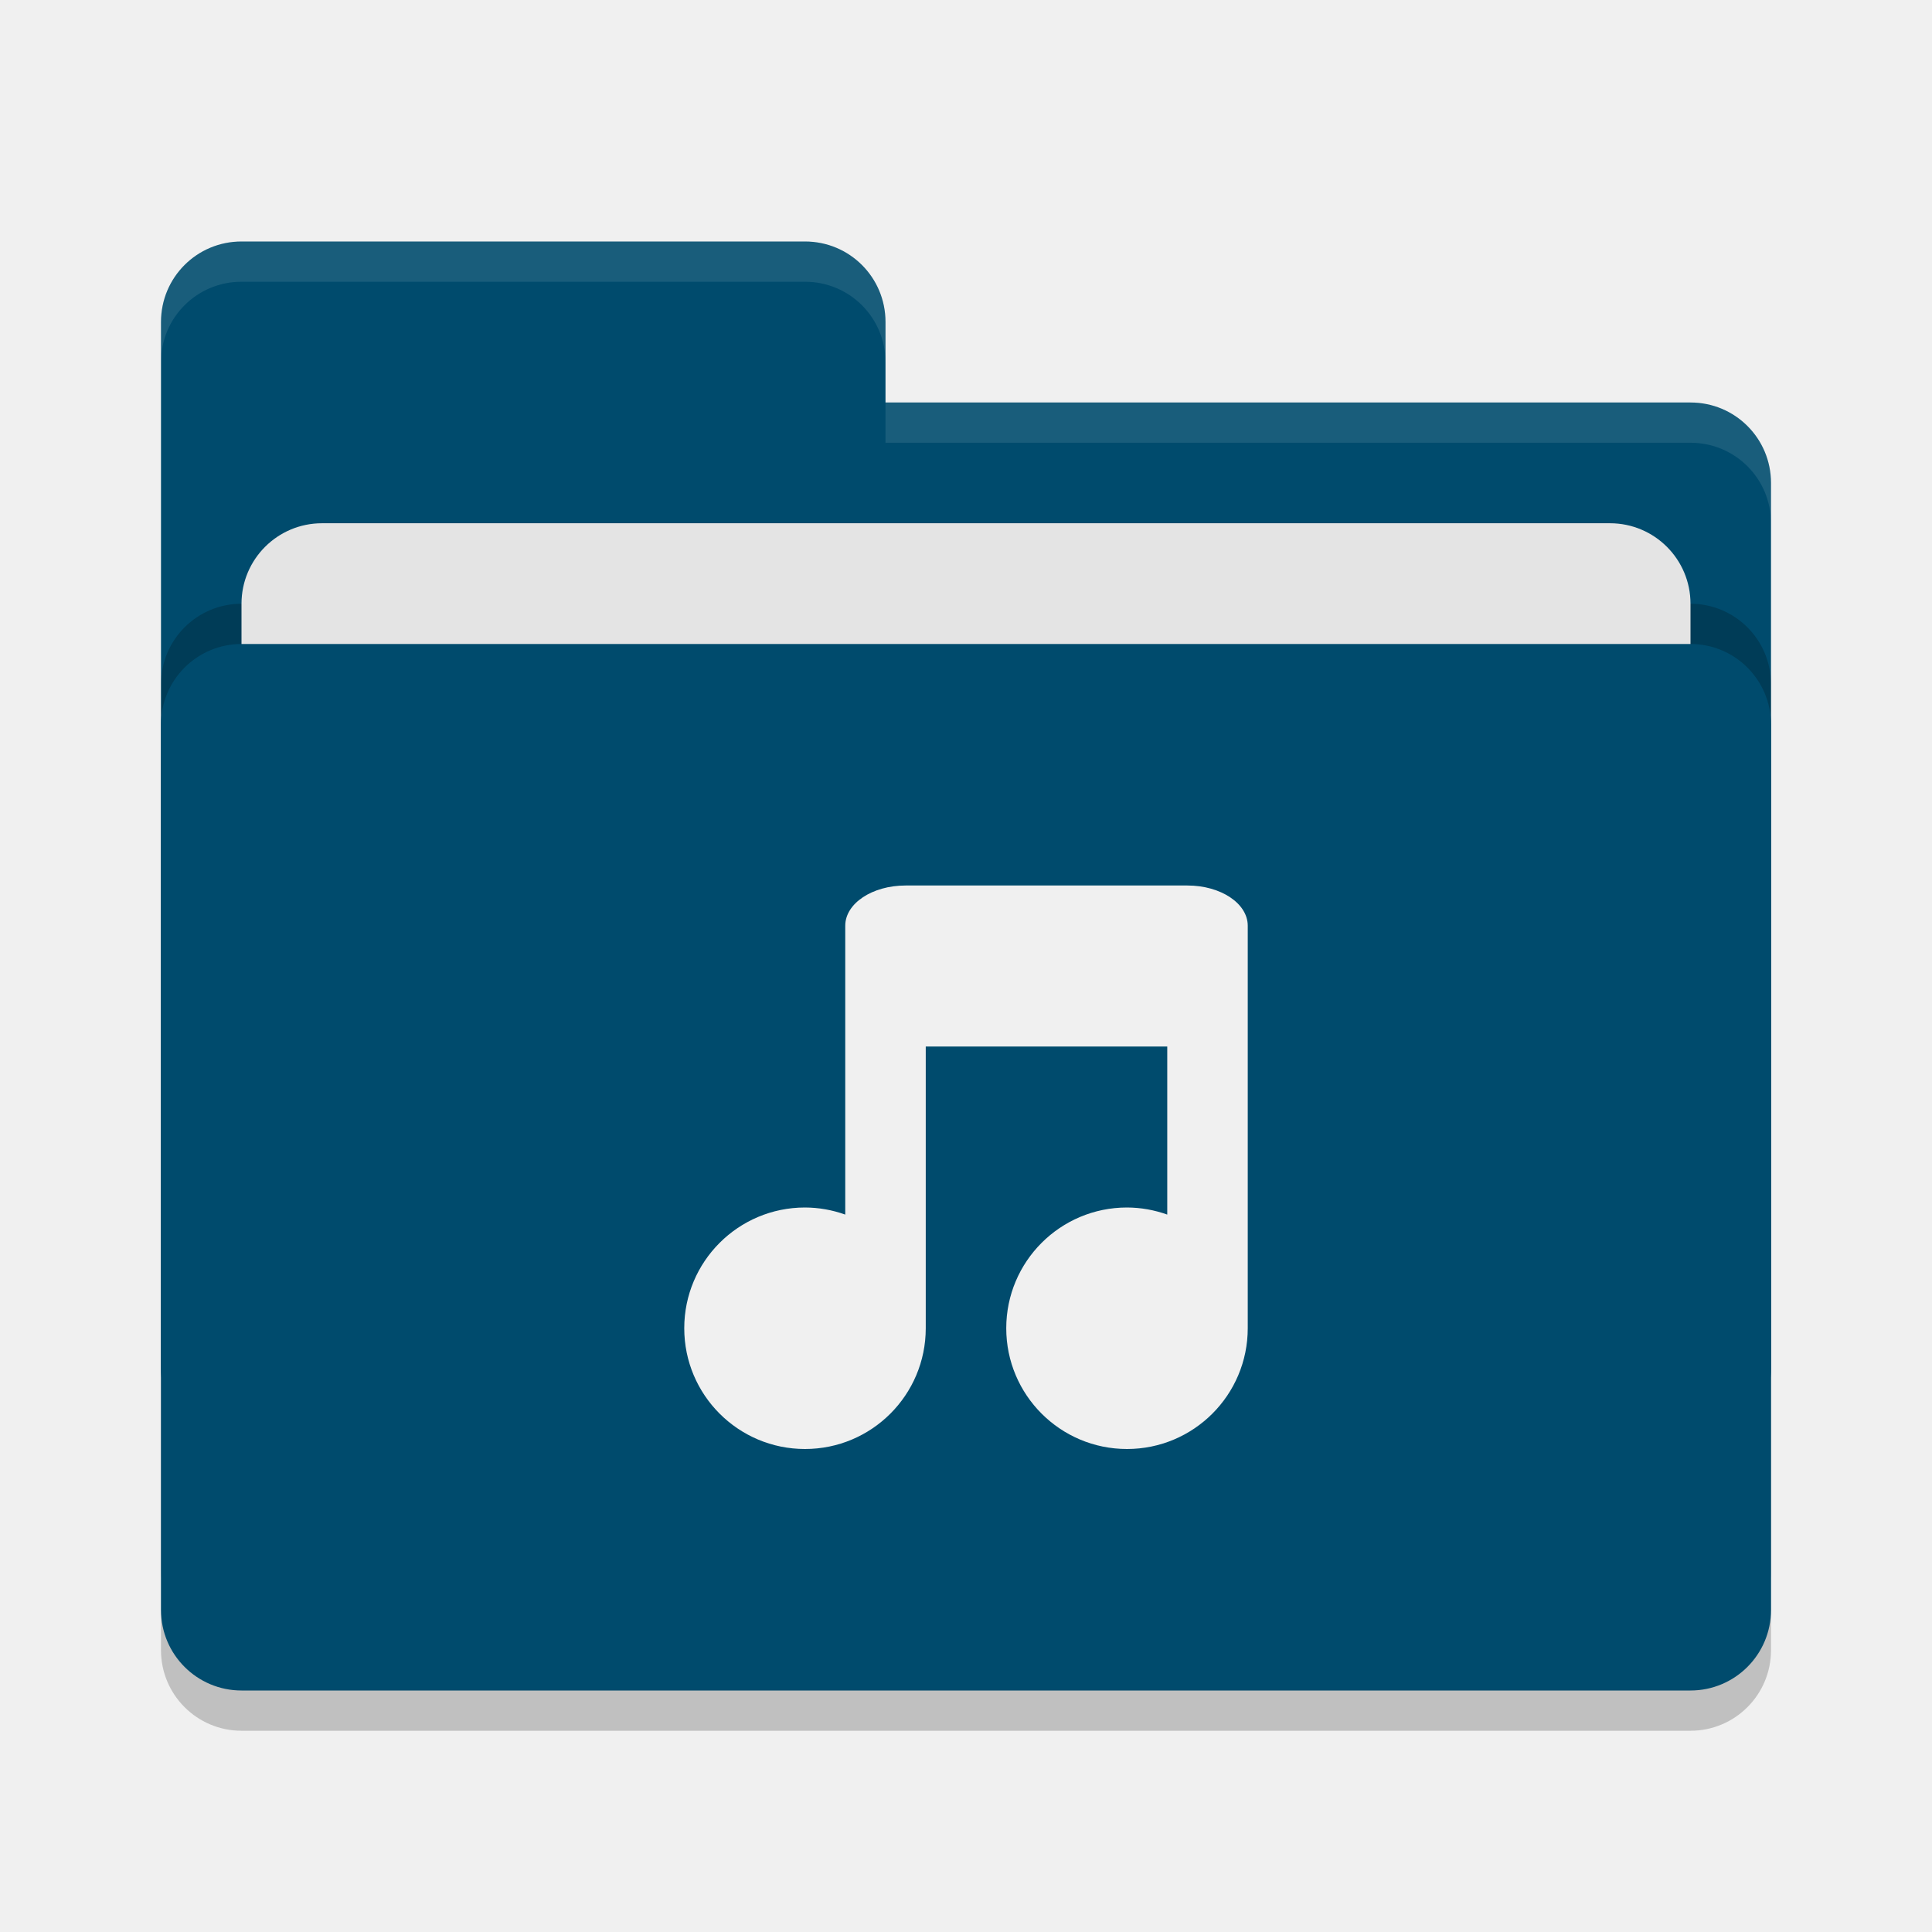
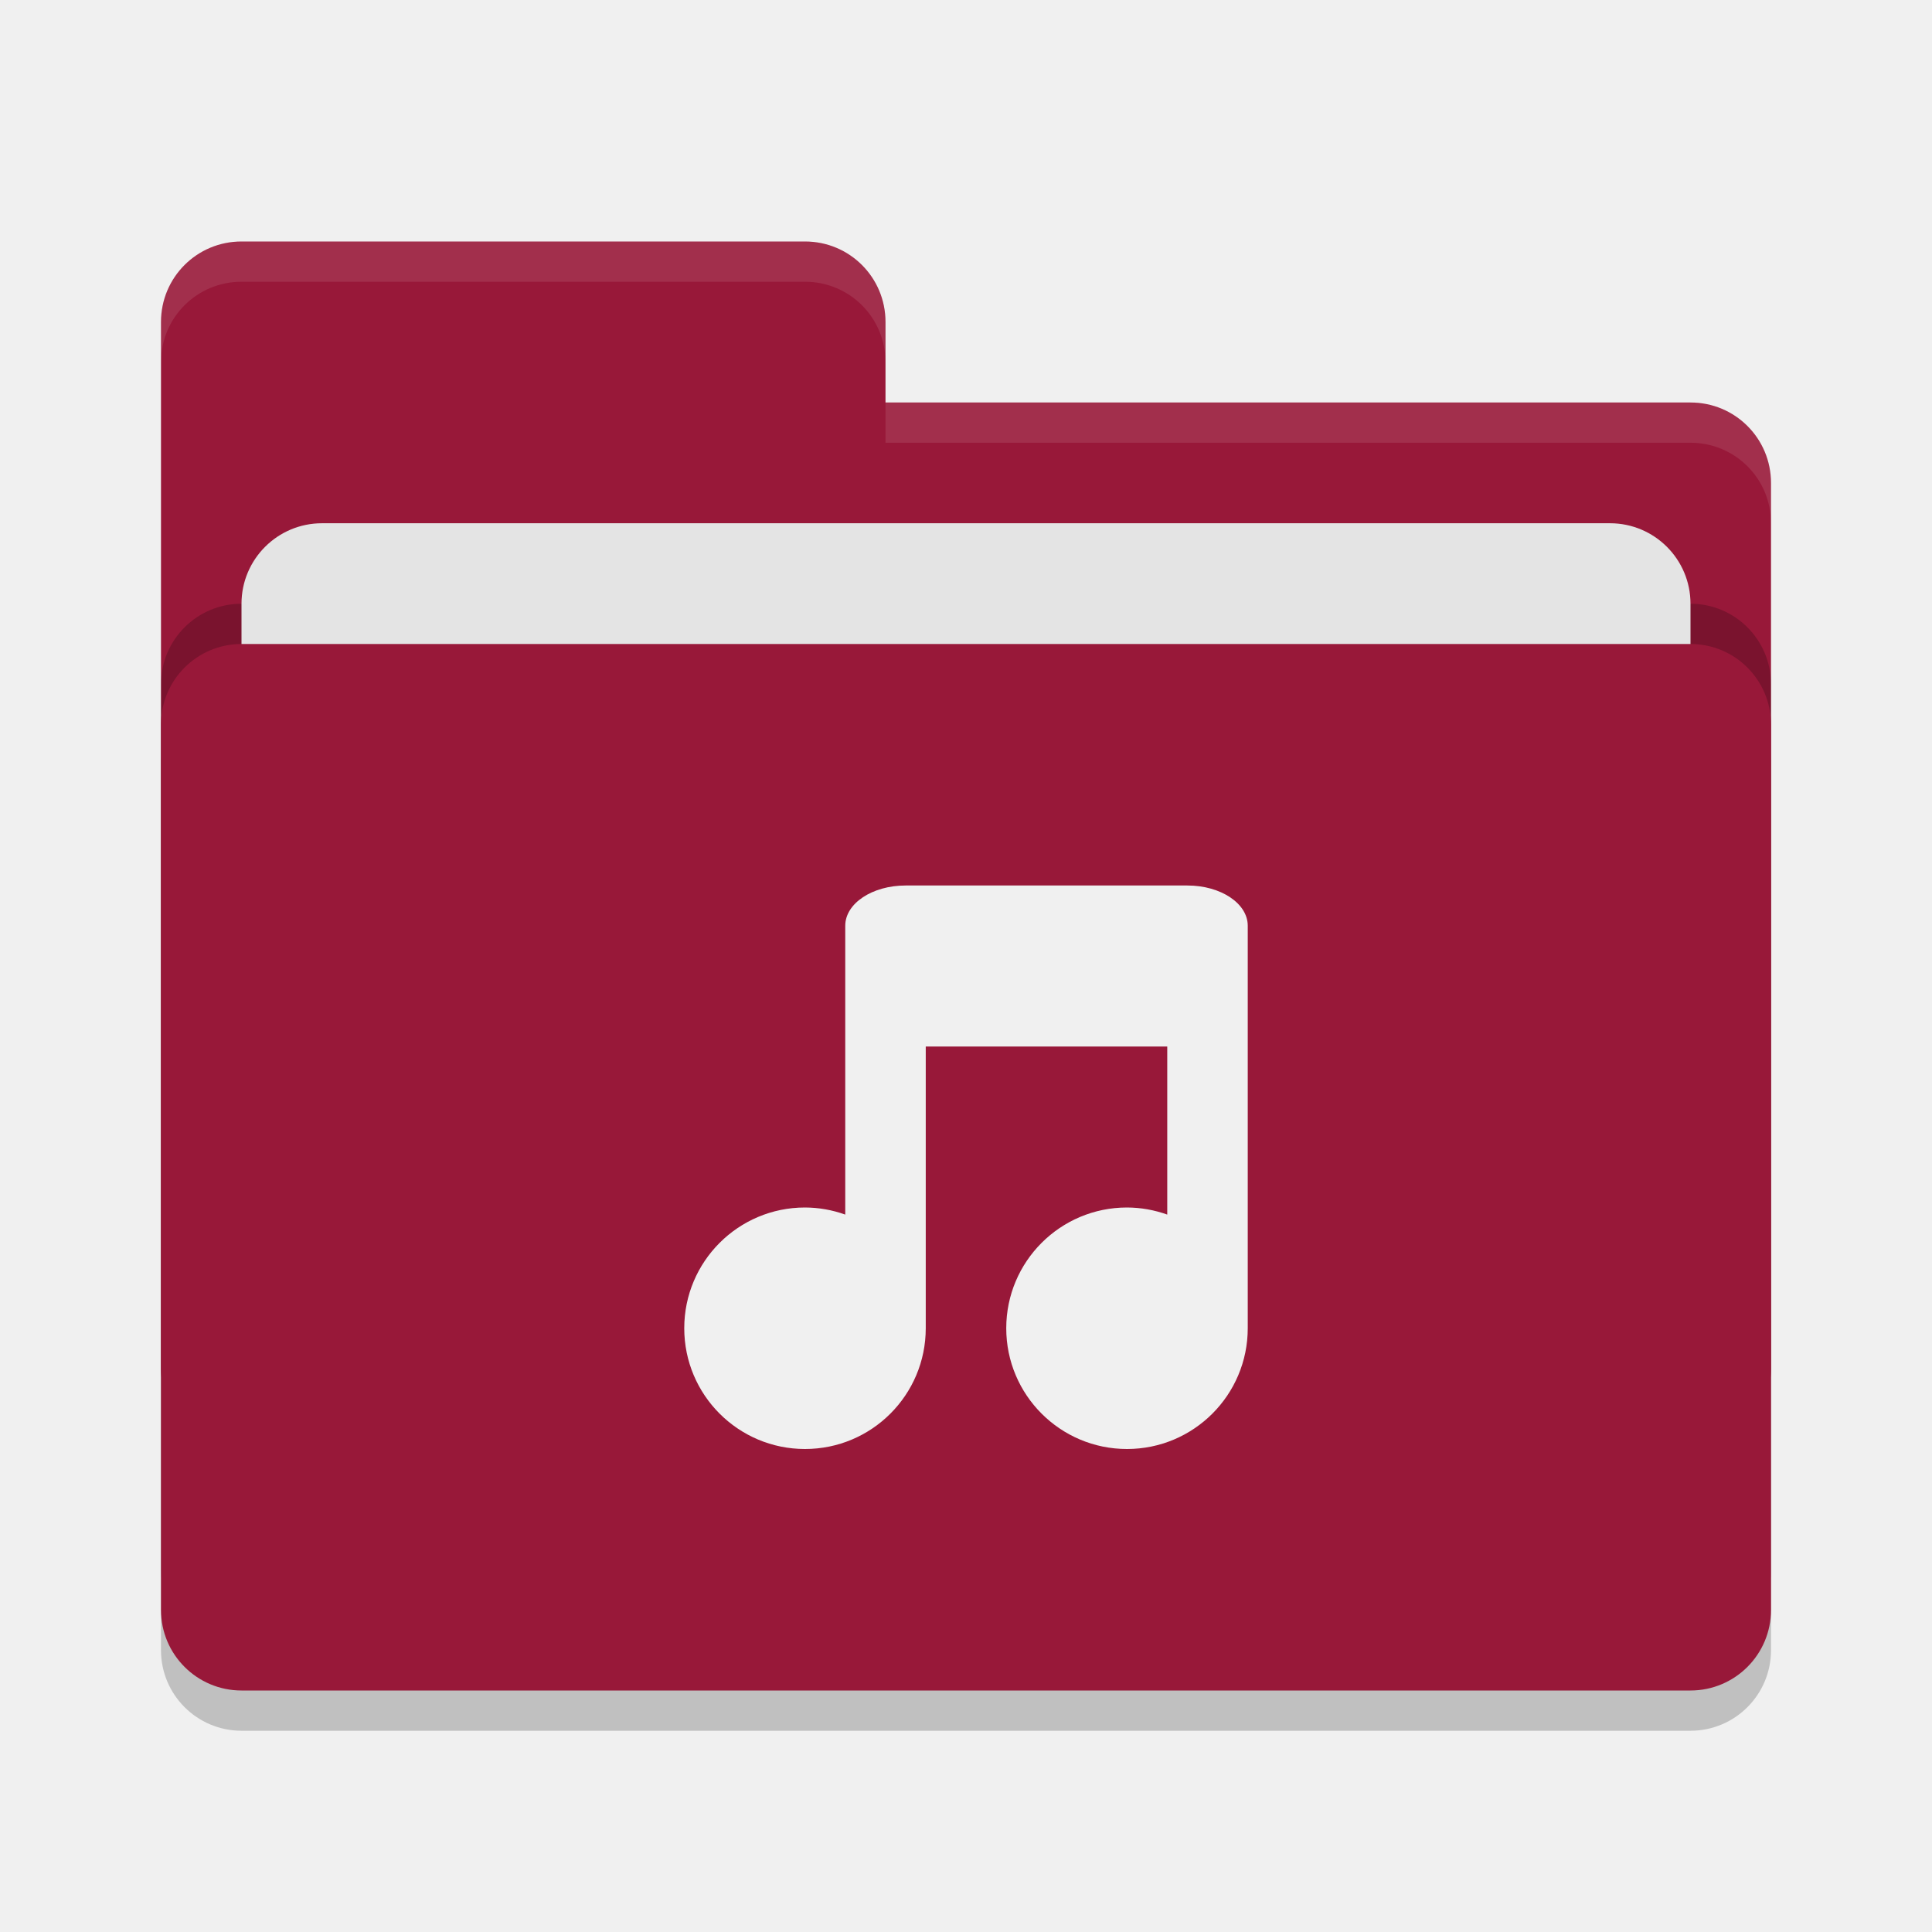
<svg xmlns="http://www.w3.org/2000/svg" width="48" height="48" version="1">
  <rect style="opacity:0.2" width="40" height="26" x="4" y="17" rx="2" ry="2" />
-   <path style="fill:#004b6d" d="M 4,34 C 4,35.108 4.892,36 6,36 H 42 C 43.108,36 44,35.108 44,34 V 12 C 44,10.892 43.108,10 42,10 H 22 V 8 C 22,6.892 21.108,6 20,6 H 6 C 4.892,6 4,6.892 4,8" />
+   <path style="fill:#981839" d="M 4,34 C 4,35.108 4.892,36 6,36 H 42 C 43.108,36 44,35.108 44,34 V 12 C 44,10.892 43.108,10 42,10 H 22 V 8 C 22,6.892 21.108,6 20,6 H 6 C 4.892,6 4,6.892 4,8" />
  <rect style="opacity:0.2" width="40" height="26" x="4" y="15" rx="2" ry="2" />
  <rect style="fill:#e4e4e4" width="36" height="16" x="6" y="13" rx="2" ry="2" />
-   <rect style="fill:#004b6d" width="40" height="26" x="4" y="16" rx="2" ry="2" />
+   <rect style="fill:#981839" width="40" height="26" x="4" y="16" rx="2" ry="2" />
  <path style="opacity:0.1;fill:#ffffff" d="M 6,6 C 4.892,6 4,6.892 4,8 V 9 C 4,7.892 4.892,7 6,7 H 20 C 21.108,7 22,7.892 22,9 V 8 C 22,6.892 21.108,6 20,6 Z M 22,10 V 11 H 42 C 43.108,11 44,11.892 44,13 V 12 C 44,10.892 43.108,10 42,10 Z" />
  <path style="fill:#f0f0f0" d="M 21,30.176 C 20.679,30.061 20.341,30.001 20,30 18.343,30 17,31.343 17,33 17,34.657 18.343,36 20,36 21.657,36 23,34.657 23,33 V 26 H 29 V 30.176 C 28.679,30.061 28.341,30.001 28,30 26.343,30 25,31.343 25,33 25,34.657 26.343,36 28,36 29.657,36 31,34.657 31,33 V 23 C 31,22.446 30.331,22 29.5,22 H 22.5 C 21.669,22 21,22.446 21,23" />
</svg>
